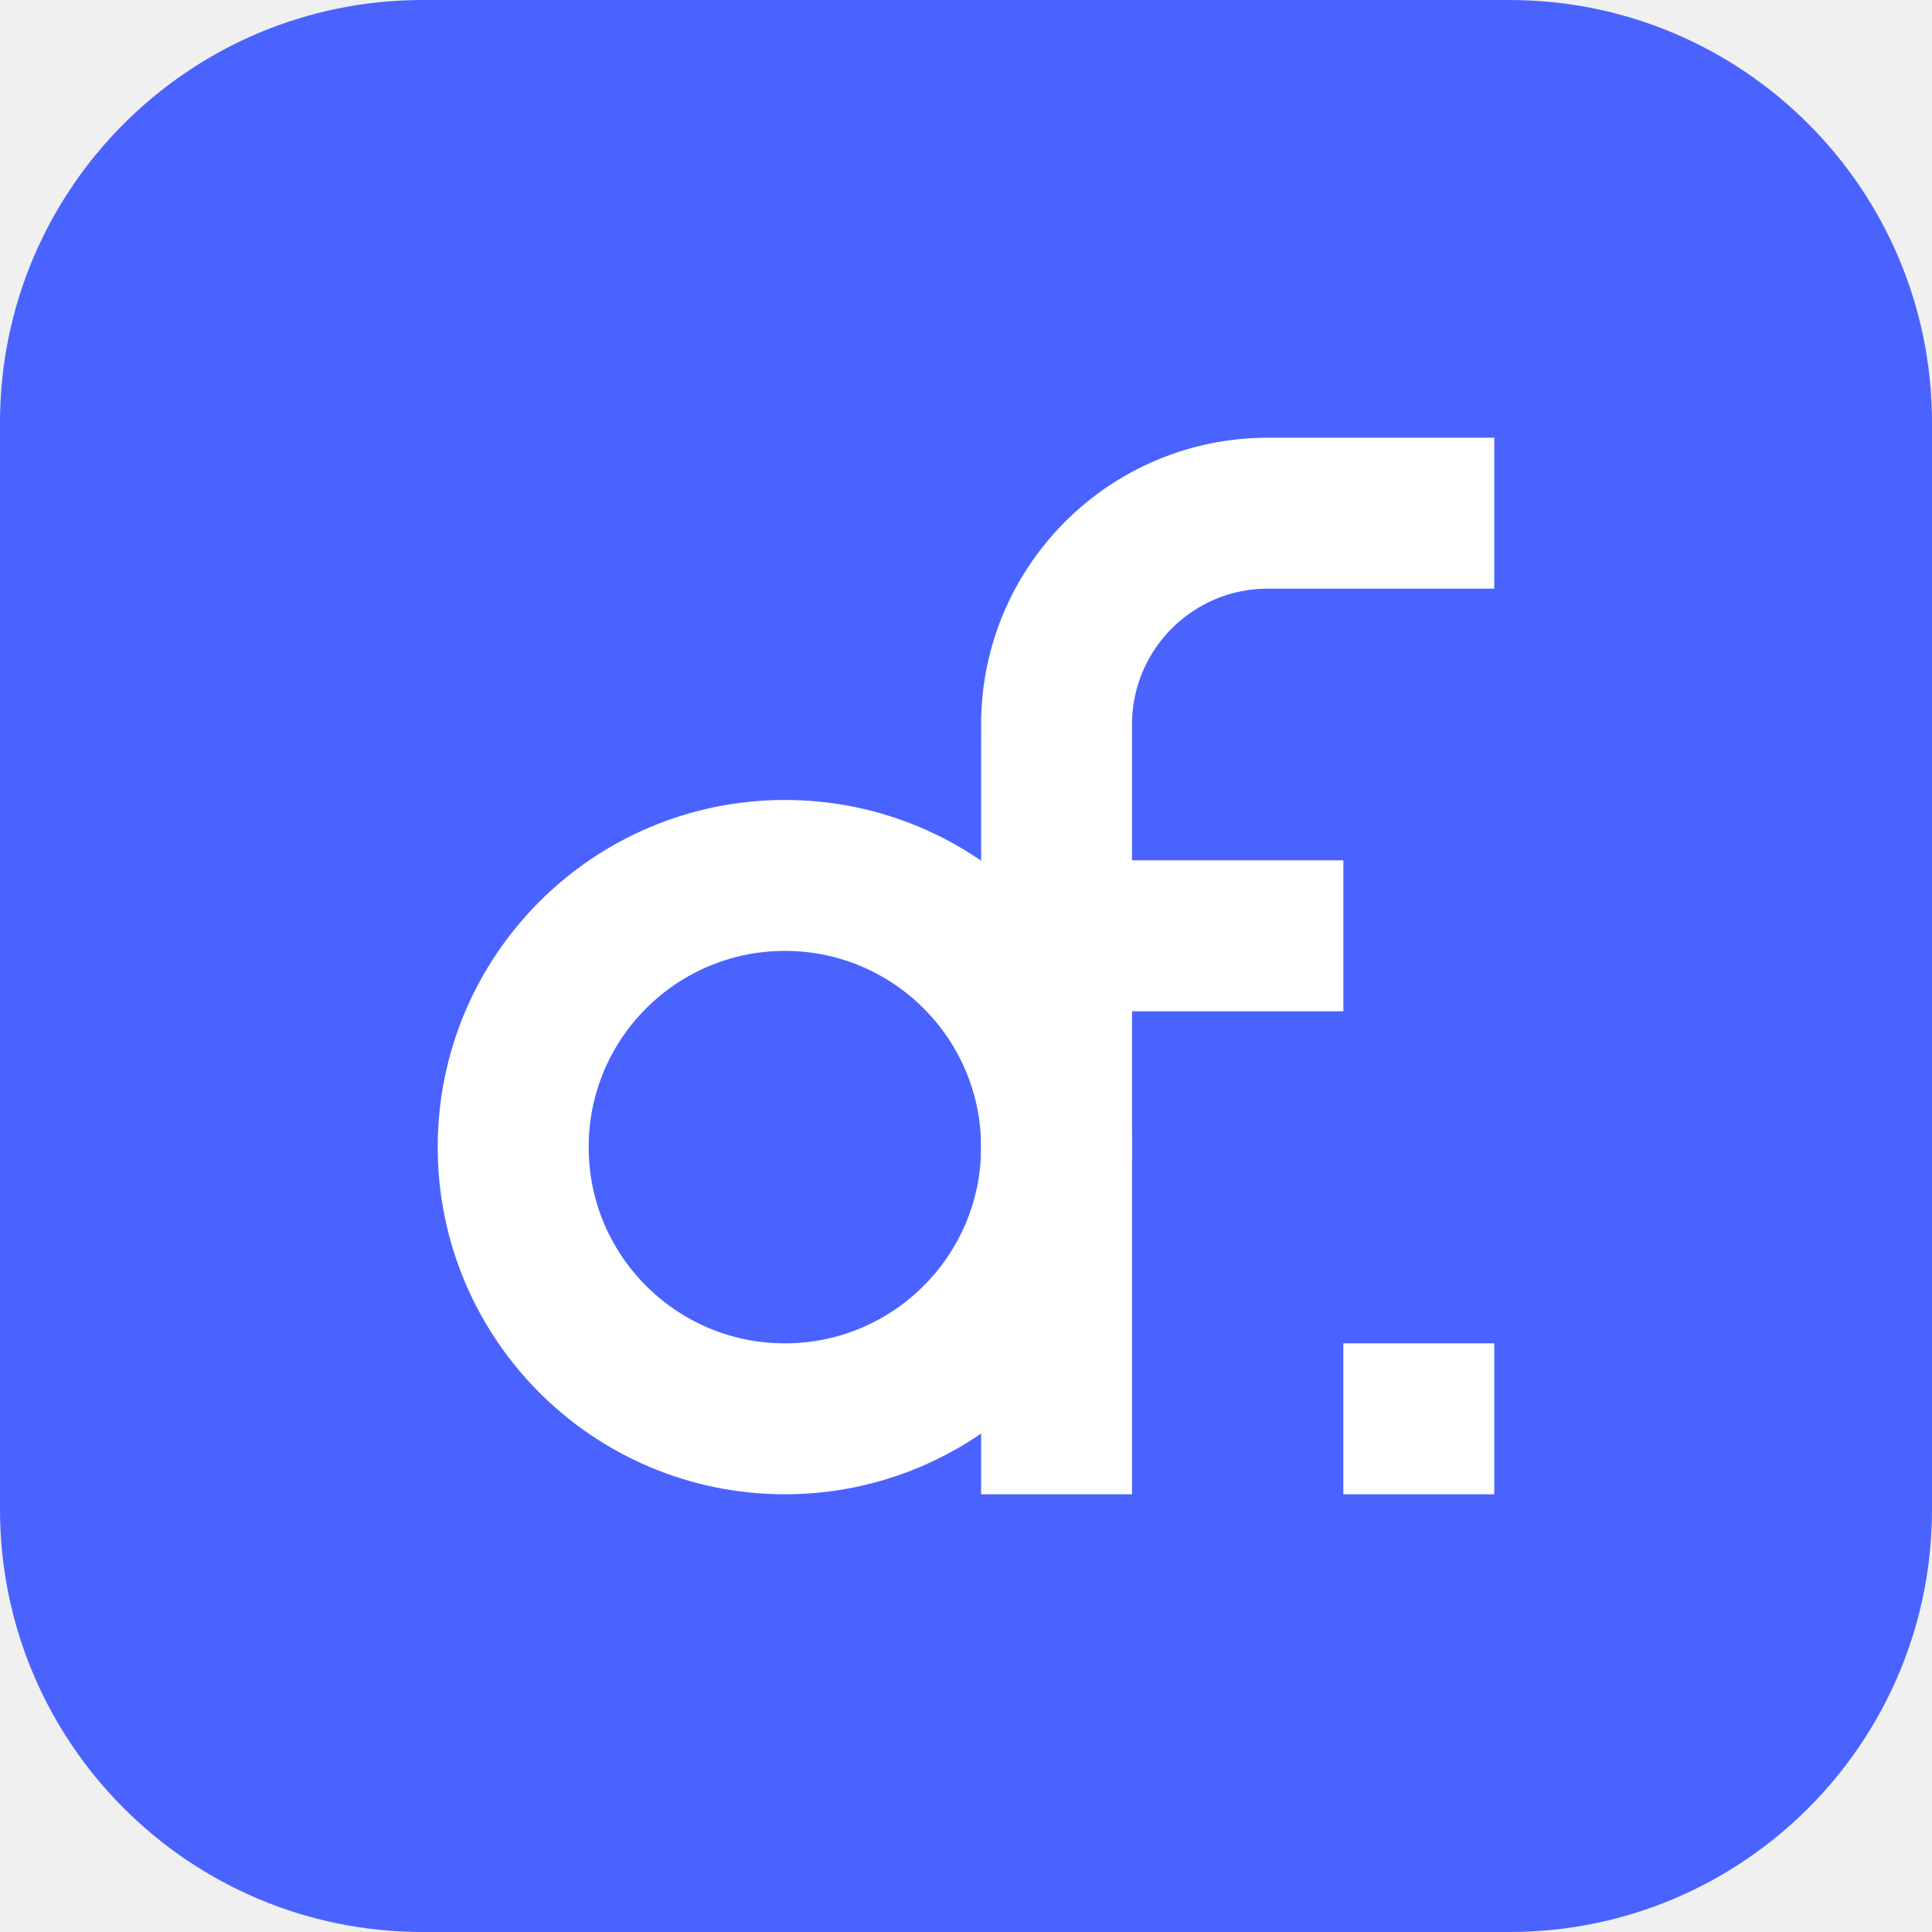
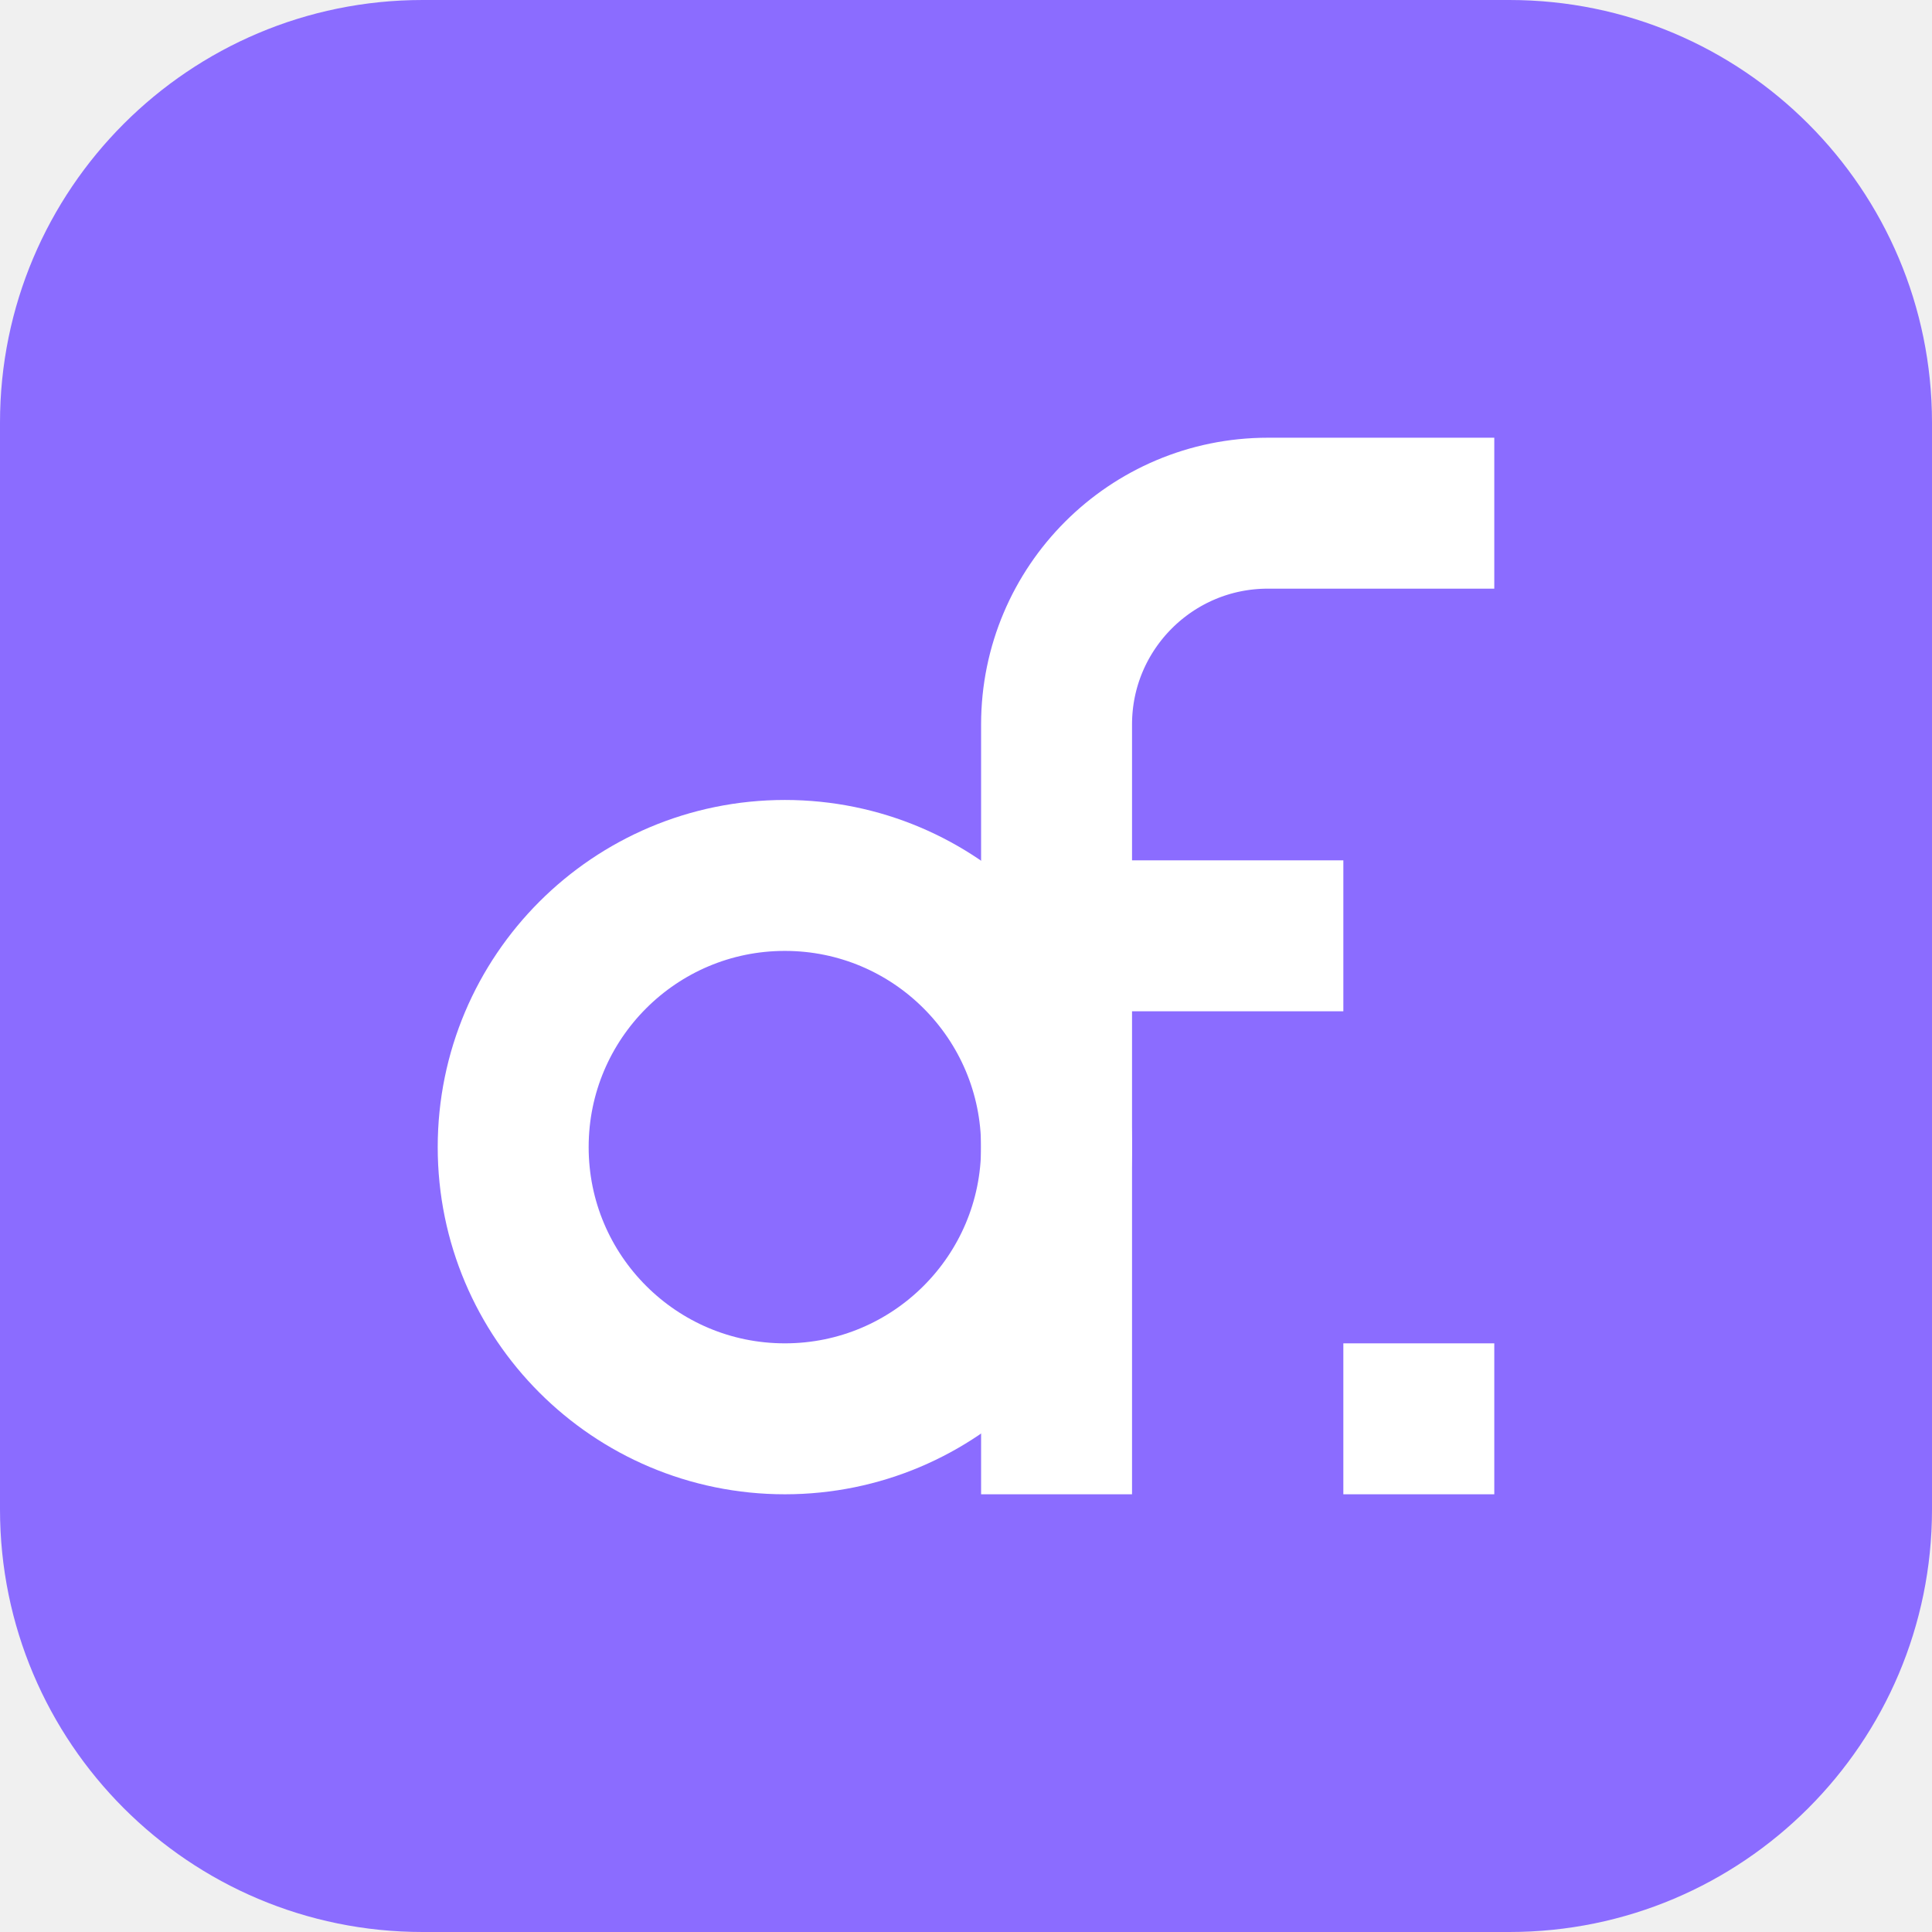
<svg xmlns="http://www.w3.org/2000/svg" width="64" height="64" viewBox="-10 -7 64 64" fill="none">
-   <rect x="-10" y="-7" width="64" height="64" rx="14" fill="#4A63FF" />
+   <rect x="-10" y="-7" width="64" height="64" rx="14" fill="#8B6CFF" />
  <circle cx="16" cy="31" r="9" stroke="#FFFFFF" stroke-width="5" />
  <path d="M25 42.5V17a7 7 0 0 1 7-7h7.5" stroke="#FFFFFF" stroke-width="5" />
  <path d="M25 24h9.5" stroke="#FFFFFF" stroke-width="5" />
  <rect x="34.5" y="37.5" width="5" height="5" fill="#FFFFFF" />
</svg>
